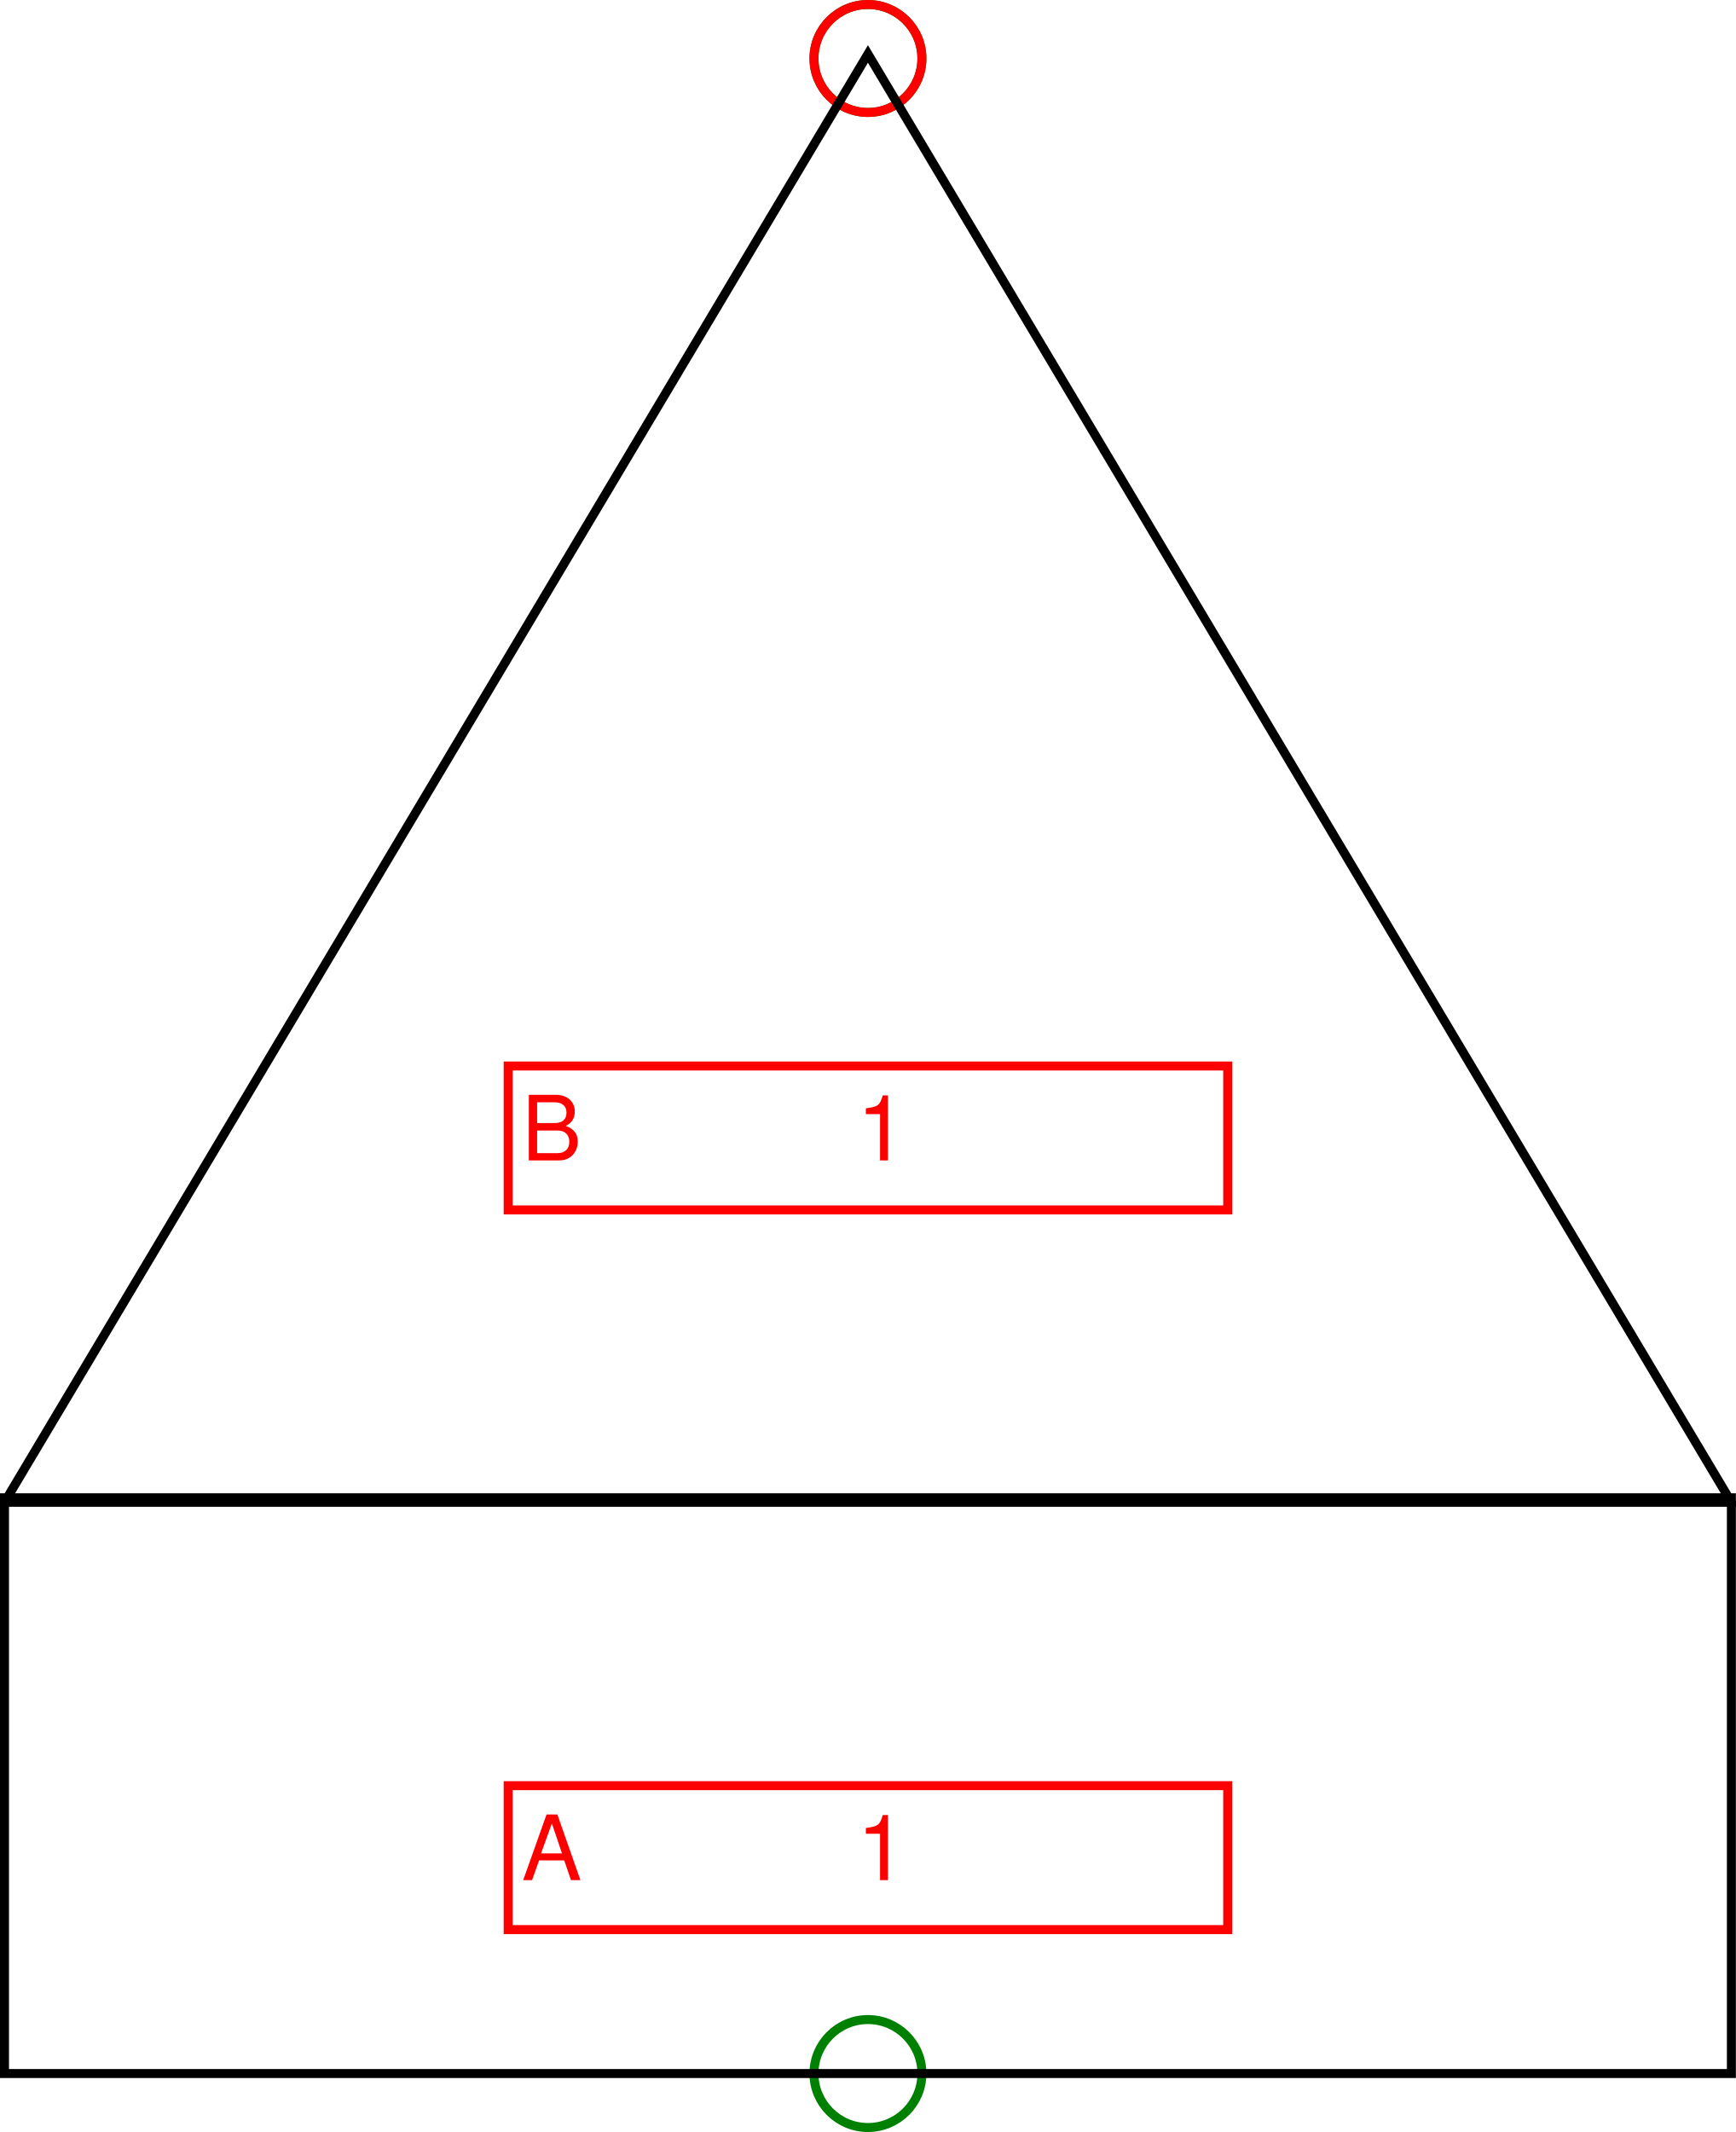
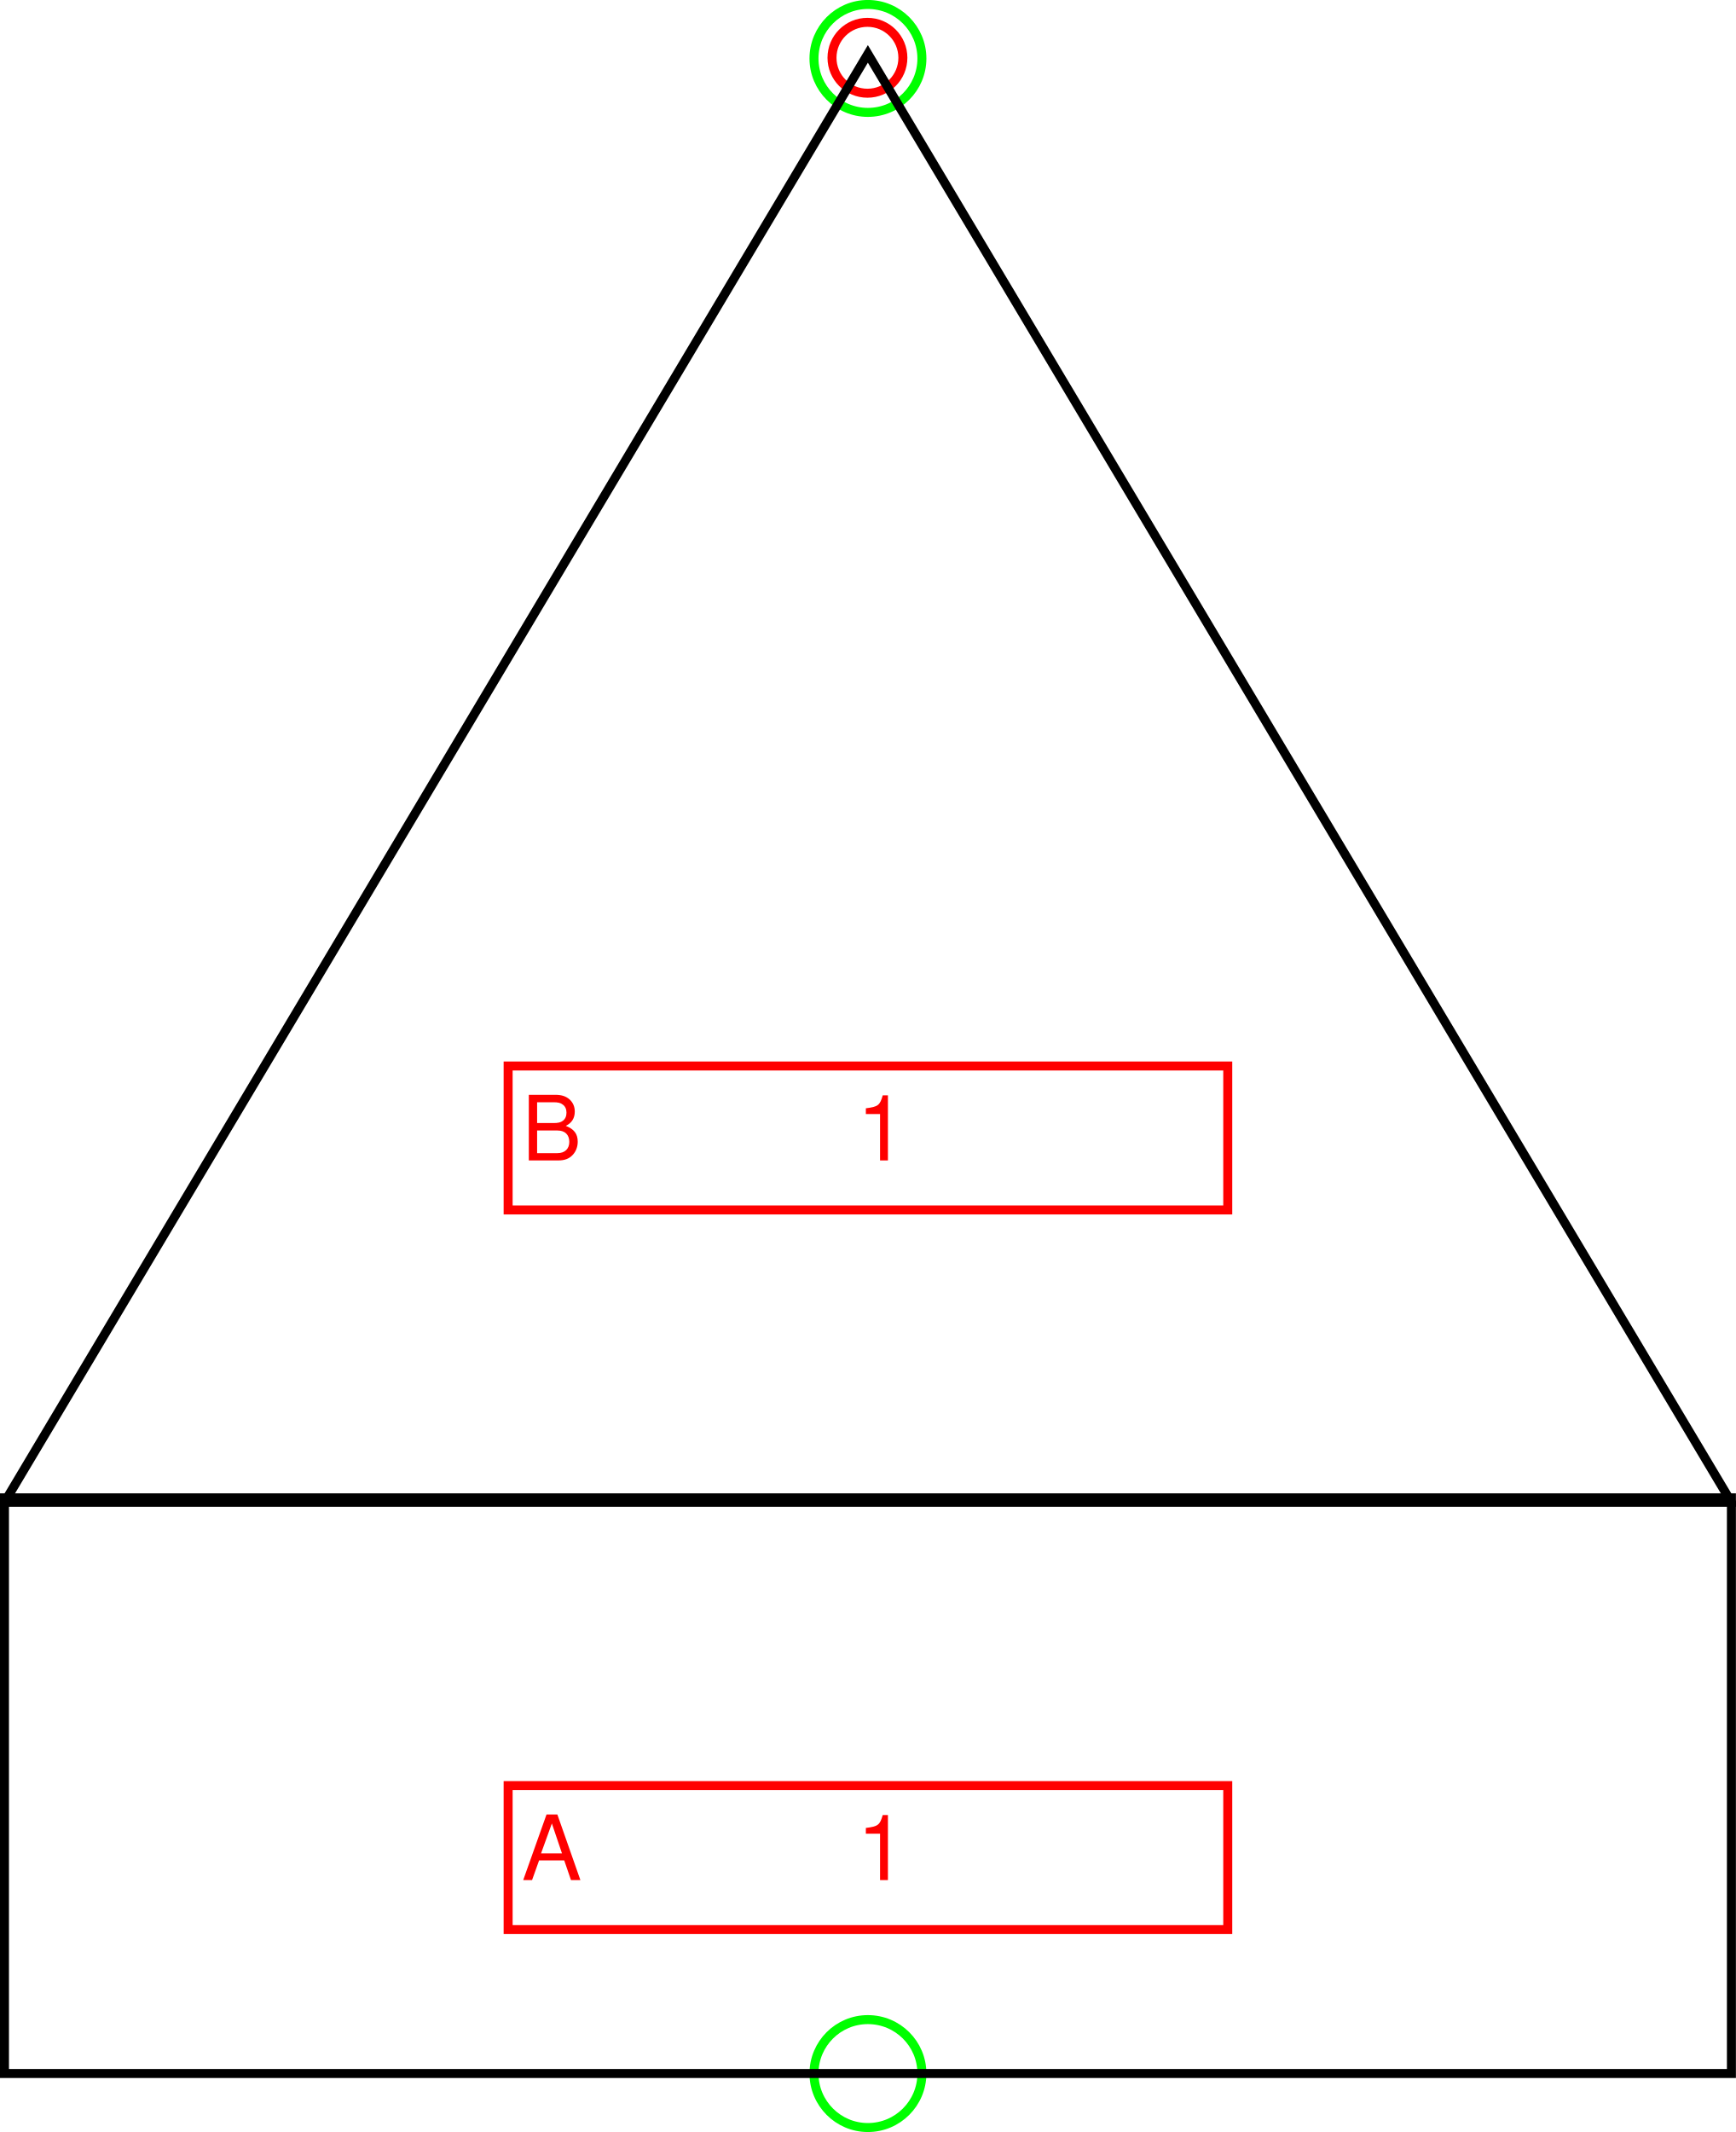
- <svg xmlns="http://www.w3.org/2000/svg" version="1.1" width="193px" height="237px" viewBox="-96.5 -6.5 193 237">
-   <defs />
+ <svg xmlns="http://www.w3.org/2000/svg" version="1.1" width="193px" height="237px" viewBox="-6.021 -0.401 12.049 14.796">
+   <defs vector-effect="non-scaling-stroke" />
  <g>
    <g id="cell-lbljCHEagKn9i-VnatyL-0" content="&lt;object label=&quot;Connection&quot; PipingConnector=&quot;N&quot; LabelConnector=&quot;N&quot; SignalConnector=&quot;Y&quot; Direction=&quot;270&quot; AuxiliaryConnector=&quot;Y&quot;/&gt;" data-label="Connection" data-PipingConnector="N" data-LabelConnector="N" data-SignalConnector="Y" data-Direction="270" data-AuxiliaryConnector="Y" layer="Connection">
-       <path d="M -6 0 C -6 -3.31 -3.31 -6 0 -6 C 3.31 -6 6 -3.31 6 0 C 6 3.31 3.31 6 0 6 C -3.31 6 -6 3.31 -6 0" fill="none" stroke="#008000" stroke-miterlimit="10" pointer-events="all" />
+       <path d="M -0.371 0.005 C -0.371 -0.202 -0.203 -0.37 0.003 -0.37 C 0.21 -0.37 0.378 -0.202 0.378 0.005 C 0.378 0.211 0.21 0.379 0.003 0.379 C -0.203 0.379 -0.371 0.211 -0.371 0.005" fill="none" stroke="#00ff00" stroke-miterlimit="10" pointer-events="all" vector-effect="non-scaling-stroke" />
    </g>
    <g id="cell-lbljCHEagKn9i-VnatyL-3" content="&lt;object label=&quot;Connection&quot; PipingConnector=&quot;N&quot; LabelConnector=&quot;N&quot; SignalConnector=&quot;Y&quot; Direction=&quot;90&quot; AuxiliaryConnector=&quot;N&quot;/&gt;" data-label="Connection" data-PipingConnector="N" data-LabelConnector="N" data-SignalConnector="Y" data-Direction="90" data-AuxiliaryConnector="N" layer="Connection">
-       <path d="M -6 224 C -6 220.69 -3.31 218 0 218 C 3.31 218 6 220.69 6 224 C 6 227.31 3.31 230 0 230 C -3.31 230 -6 227.31 -6 224" fill="none" stroke="#008000" stroke-miterlimit="10" pointer-events="all" />
+       <path d="M -0.371 13.989 C -0.371 13.782 -0.203 13.615 0.003 13.615 C 0.21 13.615 0.378 13.782 0.378 13.989 C 0.378 14.196 0.21 14.364 0.003 14.364 C -0.203 14.364 -0.371 14.196 -0.371 13.989" fill="none" stroke="#00ff00" stroke-miterlimit="10" pointer-events="all" vector-effect="non-scaling-stroke" />
    </g>
    <g id="cell-sxMEN0KXAXHLyjsDCc0v-131" content="&lt;object label=&quot;%LabelIndex%&amp;amp;nbsp; &amp;amp;nbsp; &amp;amp;nbsp; &amp;amp;nbsp; &amp;amp;nbsp; &amp;amp;nbsp;%LabelLines%&quot; placeholders=&quot;1&quot; LabelLines=&quot;1&quot; LabelIndex=&quot;B&quot;/&gt;" data-label="%LabelIndex%&amp;nbsp; &amp;nbsp; &amp;nbsp; &amp;nbsp; &amp;nbsp; &amp;nbsp;%LabelLines%" data-placeholders="1" data-LabelLines="1" data-LabelIndex="B" layer="Label">
-       <path fill="none" stroke="#ff0000" pointer-events="all" d="M -40 112 L 40 112 L 40 128 L -40 128 z" />
+       <path fill="none" stroke="#ff0000" pointer-events="all" d="M -2.494 6.997 L 2.501 6.997 L 2.501 7.996 L -2.494 7.996 z" vector-effect="non-scaling-stroke" />
      <g>
-         <text x="58" y="129" fill="#FF0000" font-family="Helvetica" font-size="10px" transform="translate(-96 -6) translate(-0.5 -0.5)">B           1</text>
+         <text x="58" y="129" fill="#FF0000" font-family="Helvetica" font-size="10px" transform="scale(0.0624304 0.0624304) translate(-95.945 -5.925) translate(-0.5 -0.5)" vector-effect="non-scaling-stroke">B           1</text>
      </g>
    </g>
    <g id="cell-sxMEN0KXAXHLyjsDCc0v-132" content="&lt;object label=&quot;%LabelIndex%&amp;amp;nbsp; &amp;amp;nbsp; &amp;amp;nbsp; &amp;amp;nbsp; &amp;amp;nbsp; &amp;amp;nbsp;%LabelLines%&quot; placeholders=&quot;1&quot; LabelLines=&quot;1&quot; LabelIndex=&quot;A&quot;/&gt;" data-label="%LabelIndex%&amp;nbsp; &amp;nbsp; &amp;nbsp; &amp;nbsp; &amp;nbsp; &amp;nbsp;%LabelLines%" data-placeholders="1" data-LabelLines="1" data-LabelIndex="A" layer="Label">
-       <path fill="none" stroke="#ff0000" pointer-events="all" d="M -40 192 L 40 192 L 40 208 L -40 208 z" />
+       <path fill="none" stroke="#ff0000" pointer-events="all" d="M -2.494 11.991 L 2.501 11.991 L 2.501 12.99 L -2.494 12.99 z" vector-effect="non-scaling-stroke" />
      <g>
-         <text x="58" y="209" fill="#FF0000" font-family="Helvetica" font-size="10px" transform="translate(-96 -6) translate(-0.5 -0.5)">A           1</text>
+         <text x="58" y="209" fill="#FF0000" font-family="Helvetica" font-size="10px" transform="scale(0.0624304 0.0624304) translate(-95.945 -5.925) translate(-0.5 -0.5)" vector-effect="non-scaling-stroke">A           1</text>
      </g>
    </g>
    <g id="cell-sxMEN0KXAXHLyjsDCc0v-135" content="&lt;object label=&quot;origo&quot;/&gt;" data-label="origo" layer="Origo">
-       <path d="M 6 0 C 6 3.31 3.31 6 0 6 C -3.31 6 -6 3.31 -6 1.7763568394002505e-15 C -6 -3.31 -3.31 -6 0 -6 C 3.31 -6 6 -3.31 6 0" fill="none" stroke="#ff0000" stroke-miterlimit="10" pointer-events="all" />
+       <path d="M 0.246 0 C 0.246 0.136 0.136 0.246 -0 0.246 C -0.136 0.246 -0.246 0.136 -0.246 0 C -0.246 -0.136 -0.136 -0.246 -0 -0.246 C 0.136 -0.246 0.246 -0.136 0.246 0" fill="none" stroke="#ff0000" stroke-miterlimit="10" pointer-events="all" vector-effect="non-scaling-stroke" />
    </g>
    <g id="cell-sxMEN0KXAXHLyjsDCc0v-137" layer="Symbol">
-       <path fill="none" stroke="rgb(0, 0, 0)" pointer-events="all" d="M 96 224 L -96 224 L -96 160 L 96 160 z" />
+       <path fill="none" stroke="rgb(0, 0, 0)" pointer-events="all" d="M 5.997 13.989 L -5.99 13.989 L -5.99 9.994 L 5.997 9.994 z" vector-effect="non-scaling-stroke" />
    </g>
    <g id="cell-sxMEN0KXAXHLyjsDCc0v-138" layer="Symbol">
-       <path d="M -96 160.5 L -1.4210854715202004e-14 -0.5 L 96 160.5 Z" fill="none" stroke="rgb(0, 0, 0)" stroke-miterlimit="10" pointer-events="all" />
+       <path d="M -5.99 10.025 L 0.003 -0.027 L 5.997 10.025 Z" fill="none" stroke="rgb(0, 0, 0)" stroke-miterlimit="10" pointer-events="all" vector-effect="non-scaling-stroke" />
    </g>
  </g>
</svg>
